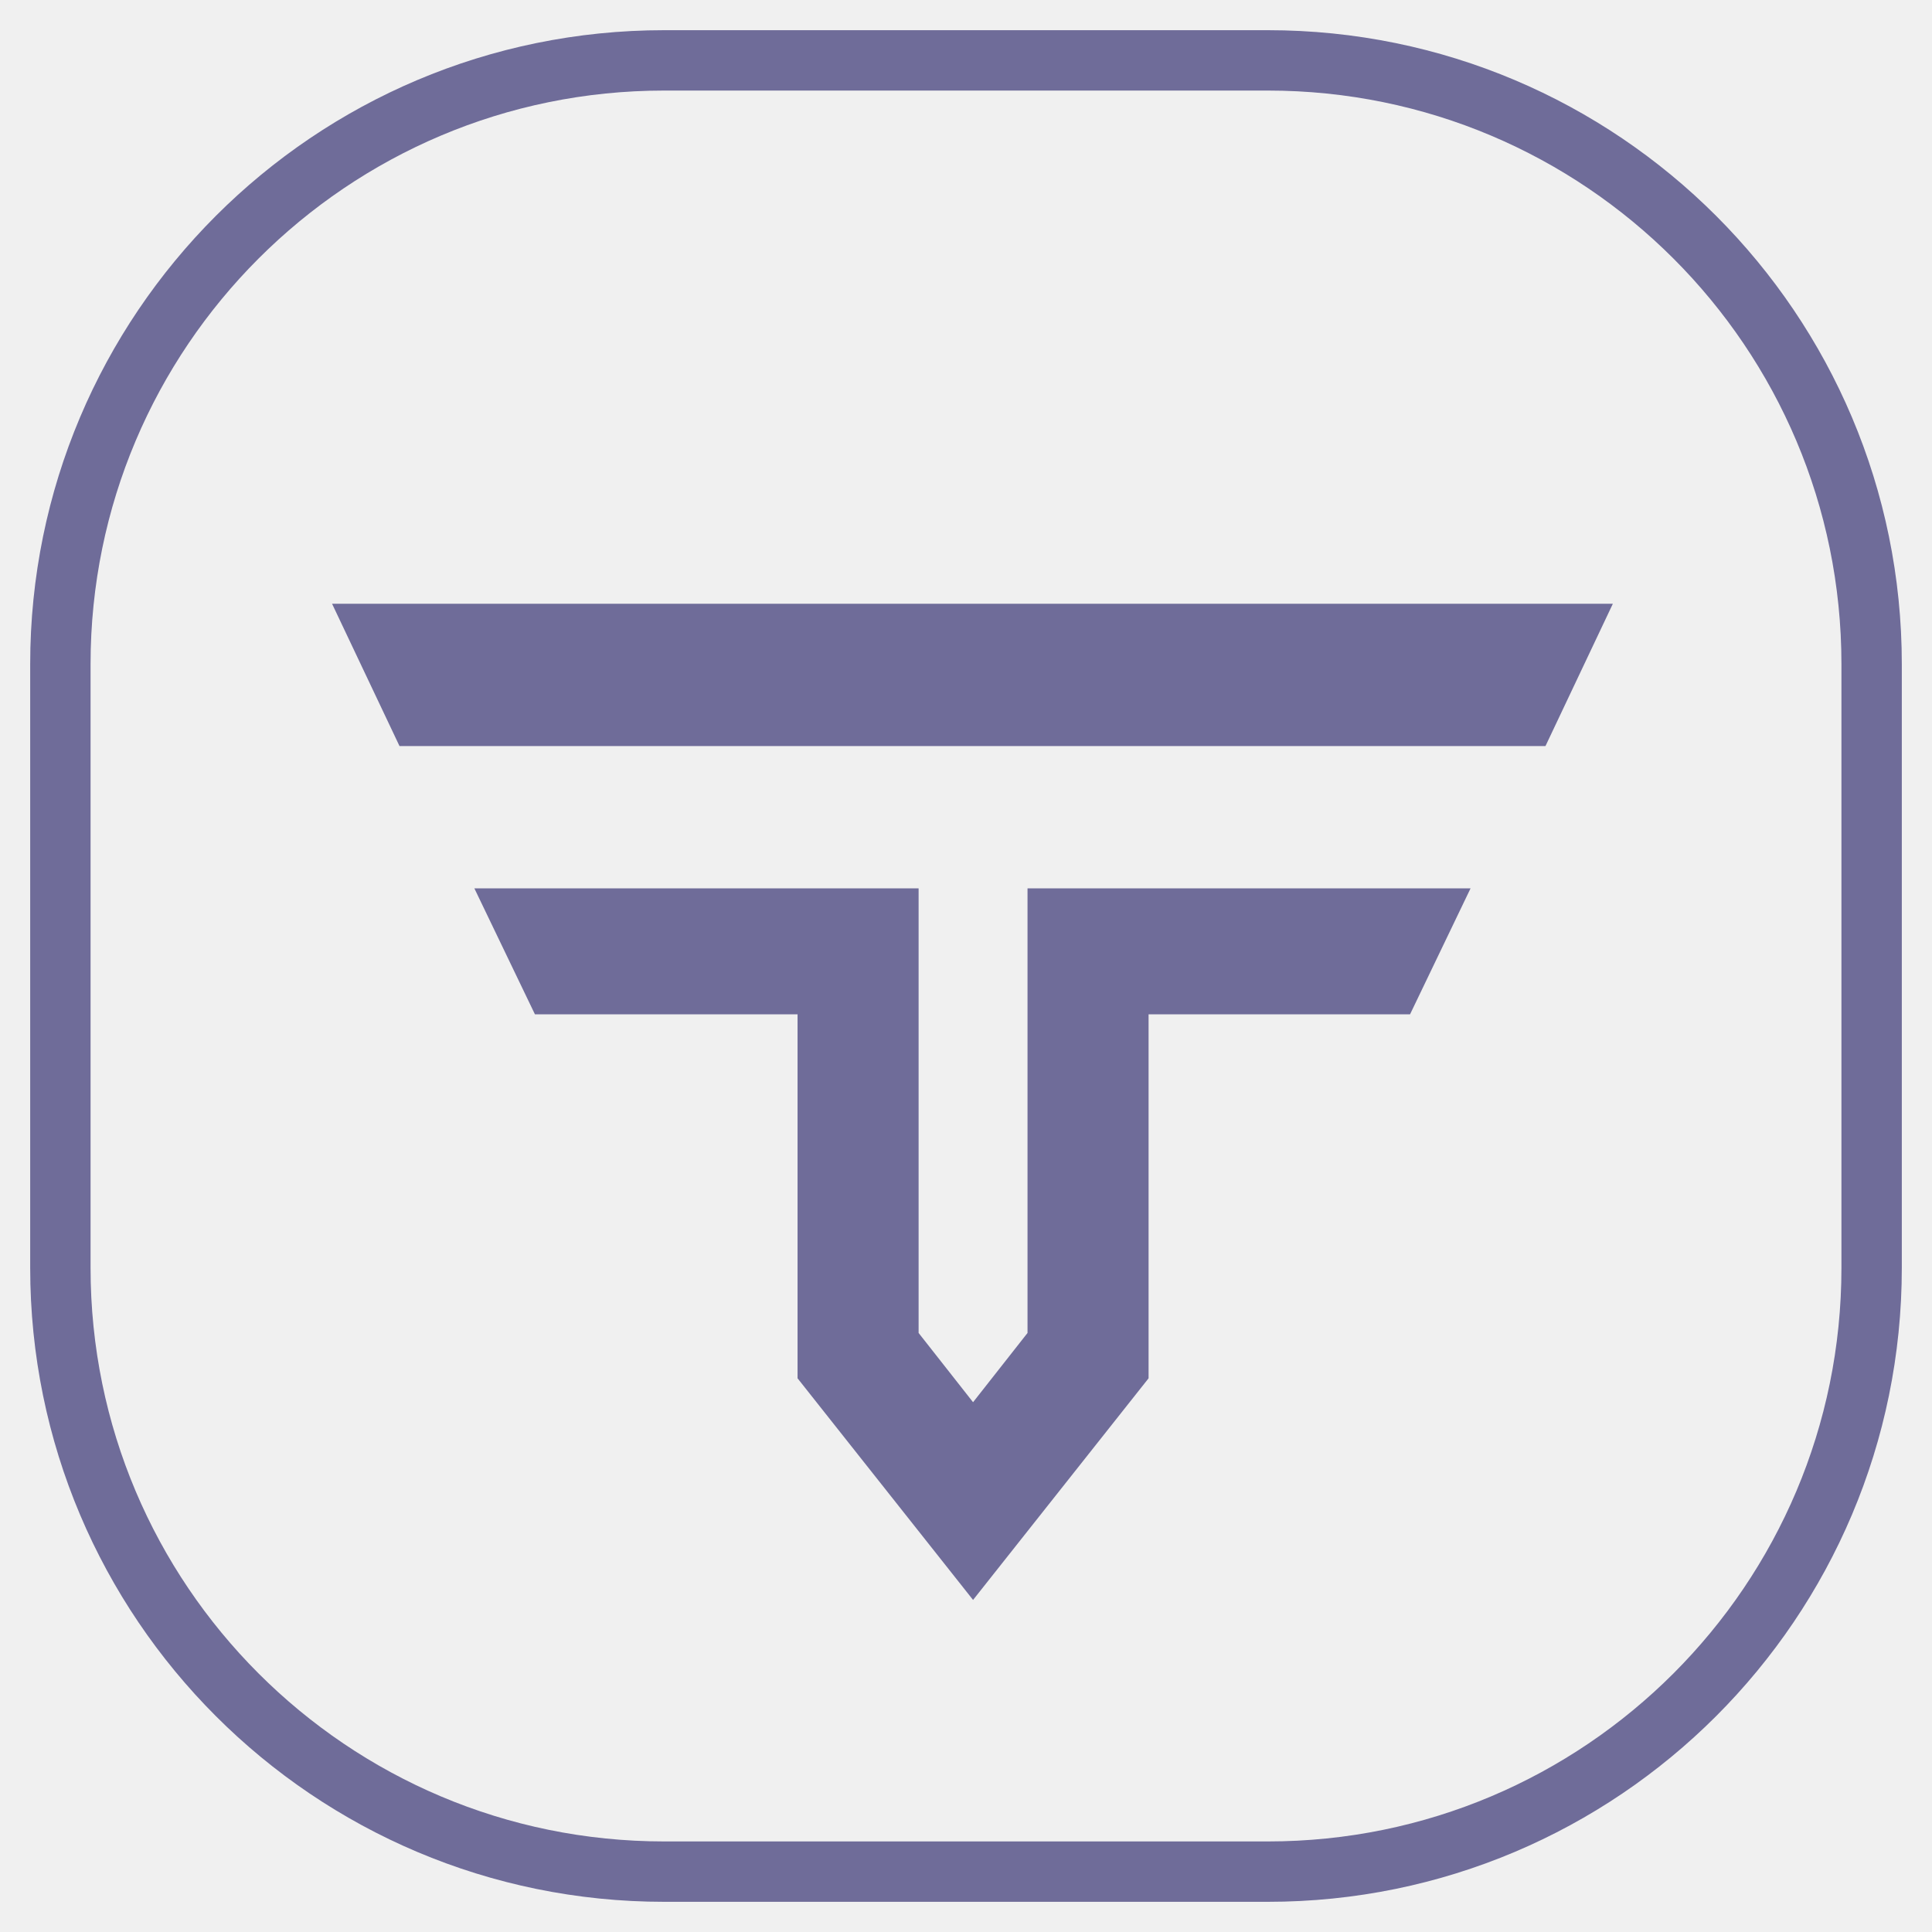
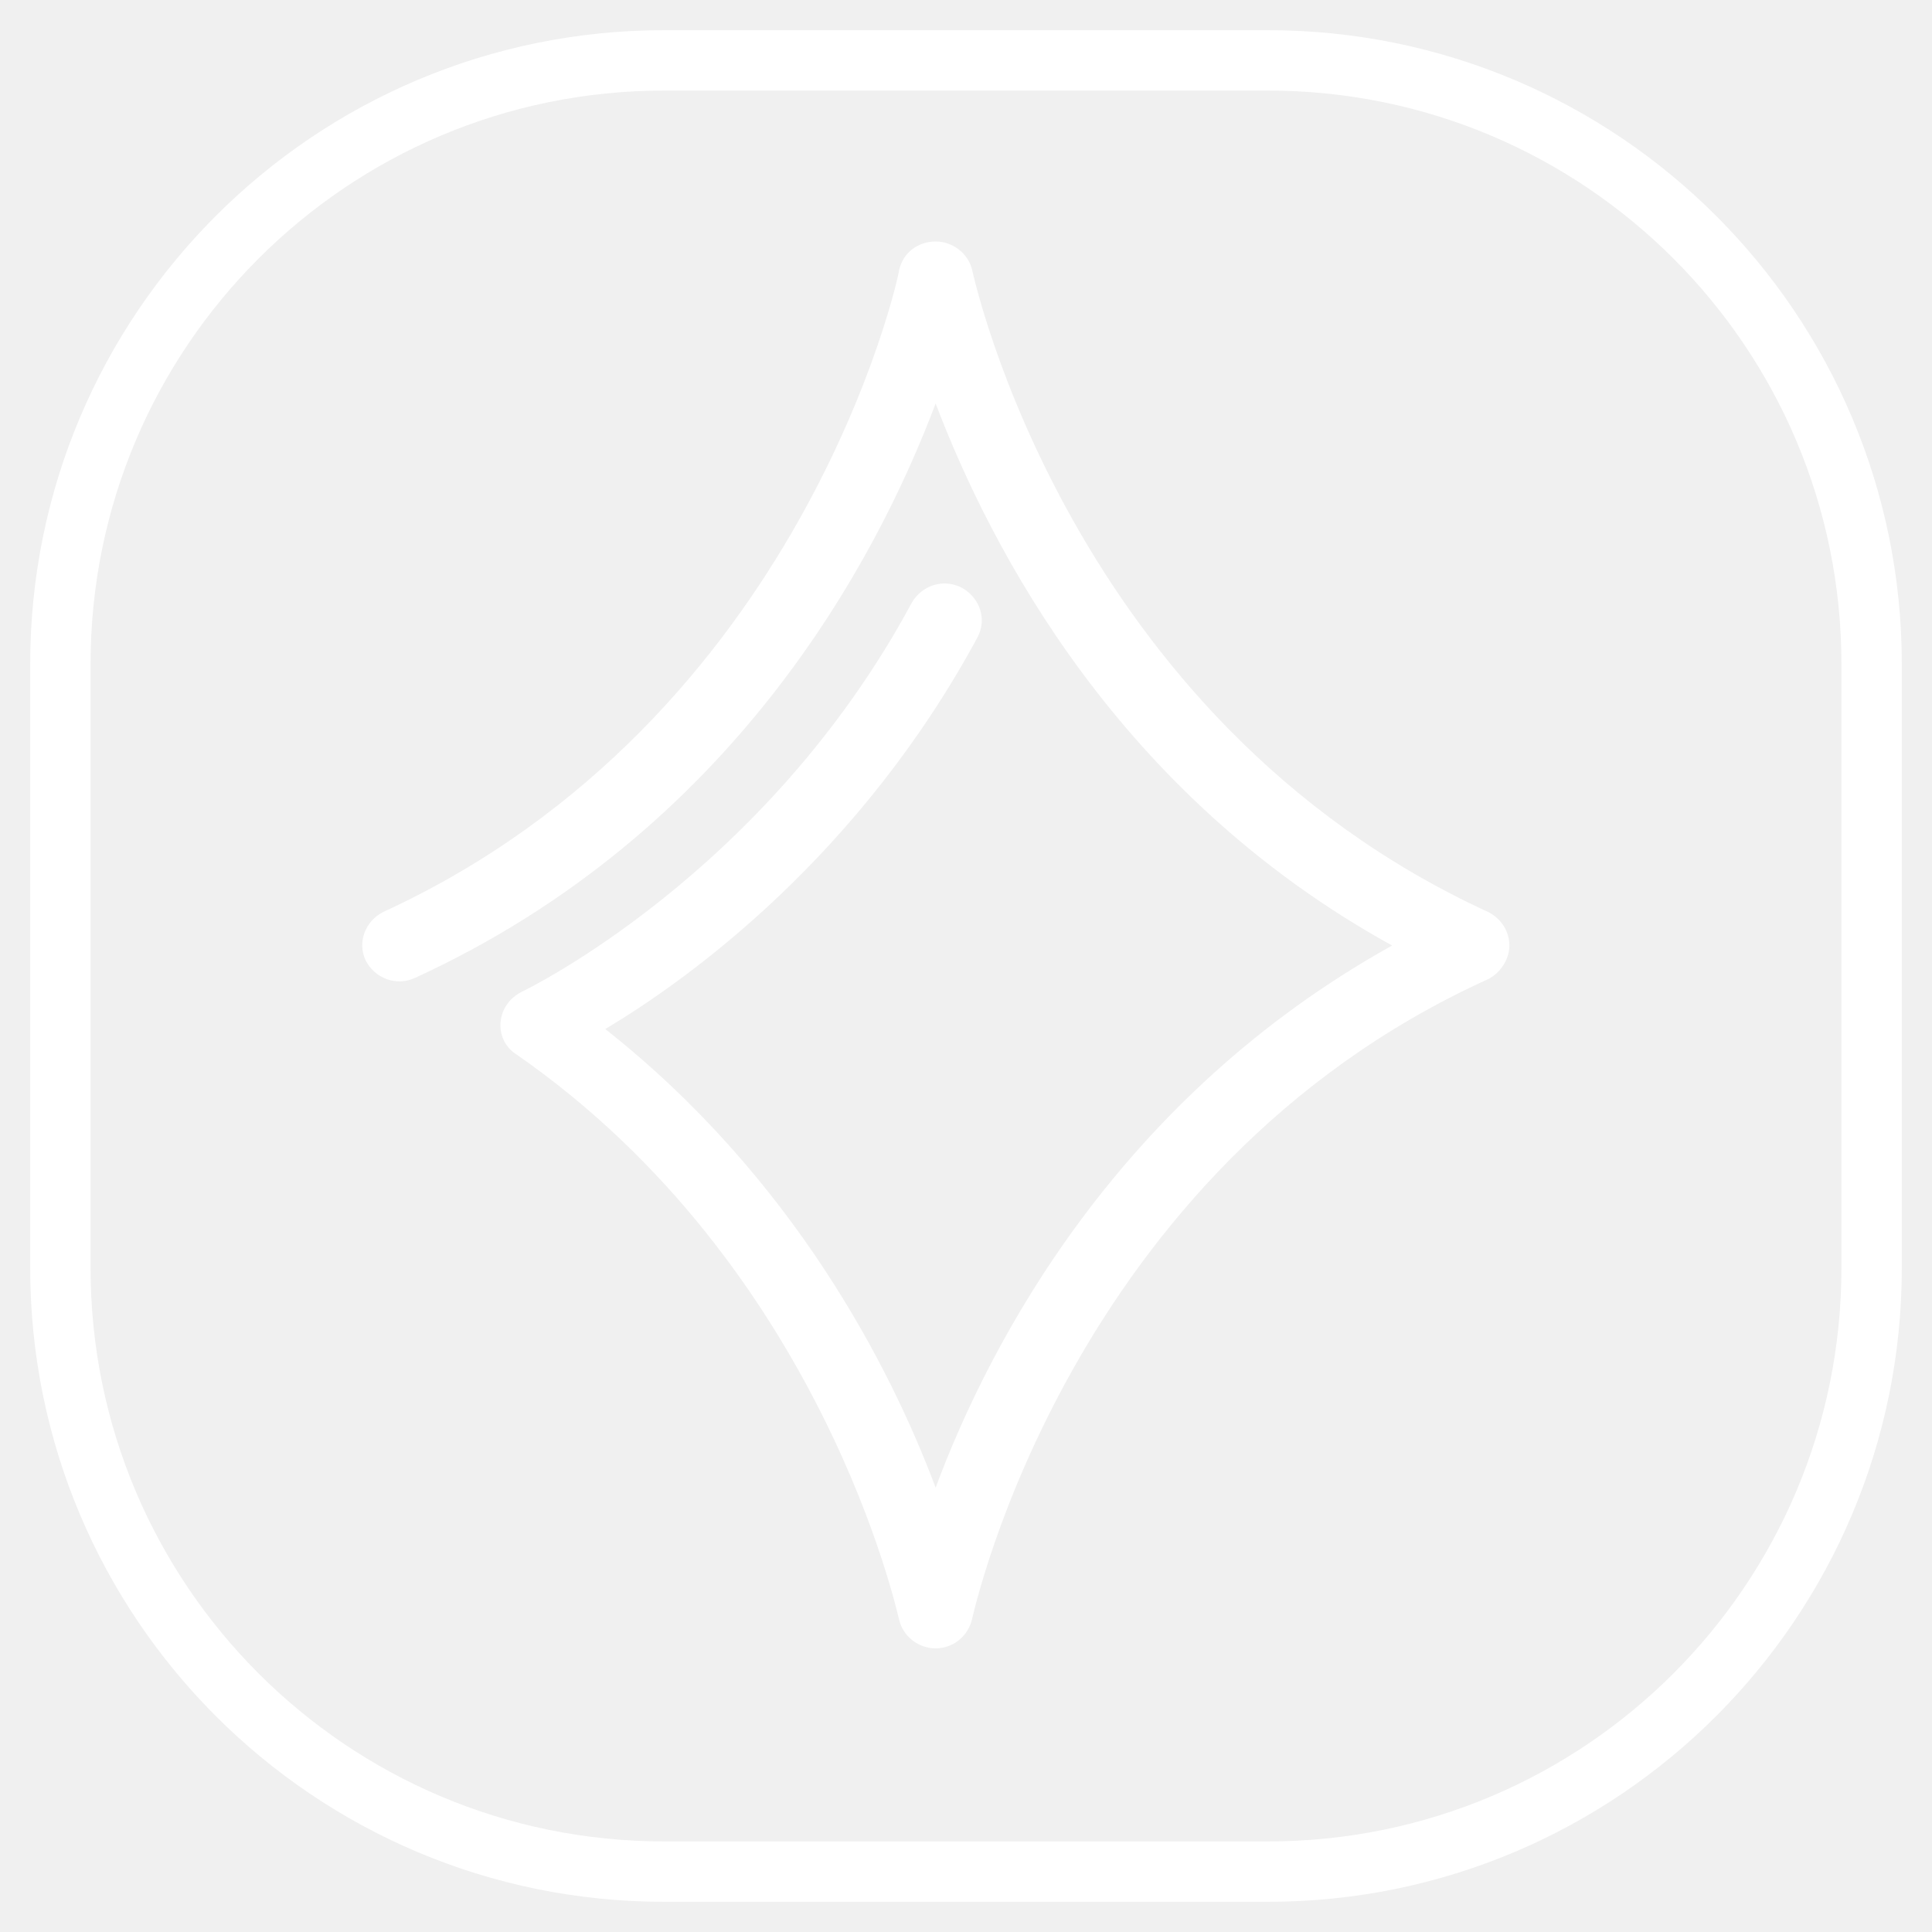
<svg xmlns="http://www.w3.org/2000/svg" width="32" height="32" viewBox="0 0 32 32" fill="none">
-   <rect x="1" y="1" width="30" height="30" rx="10" stroke="#6F6C99" />
-   <path d="M16.117 26.5L13.21 22.829V16.8H8.86L7.857 14.714H15.215V22.078L16.117 23.225L17.019 22.078V14.714H24.357L23.355 16.8H19.024V22.829L16.117 26.5Z" fill="#6F6C99" />
-   <path d="M5.5 10L6.617 12.357H25.598L26.714 10H5.5Z" fill="#6F6C99" />
+   <path d="M15.497 27.302C15.205 27.302 14.954 27.096 14.892 26.827C14.871 26.765 13.639 20.986 8.543 17.457C8.355 17.333 8.271 17.127 8.292 16.92C8.313 16.714 8.438 16.528 8.647 16.425C8.689 16.404 12.678 14.485 15.101 9.985C15.268 9.697 15.623 9.573 15.936 9.738C16.228 9.903 16.354 10.254 16.187 10.563C14.244 14.155 11.446 16.198 10.025 17.044C13.137 19.5 14.745 22.637 15.497 24.64C16.395 22.225 18.526 18.179 23.058 15.661C18.526 13.164 16.416 9.098 15.497 6.683C14.516 9.284 12.135 13.783 6.872 16.198C6.559 16.343 6.204 16.198 6.057 15.909C5.911 15.599 6.057 15.249 6.35 15.104C13.304 11.905 14.892 4.557 14.892 4.475C14.954 4.186 15.205 4 15.497 4C15.79 4 16.04 4.206 16.103 4.475C16.124 4.557 17.69 11.905 24.645 15.104C24.854 15.207 25 15.414 25 15.661C25 15.888 24.854 16.115 24.645 16.219C17.69 19.377 16.124 26.745 16.103 26.807C16.04 27.096 15.79 27.302 15.497 27.302Z" fill="white" />
+   <rect x="1" y="1" width="30" height="30" rx="10" stroke="white" />
</svg>
